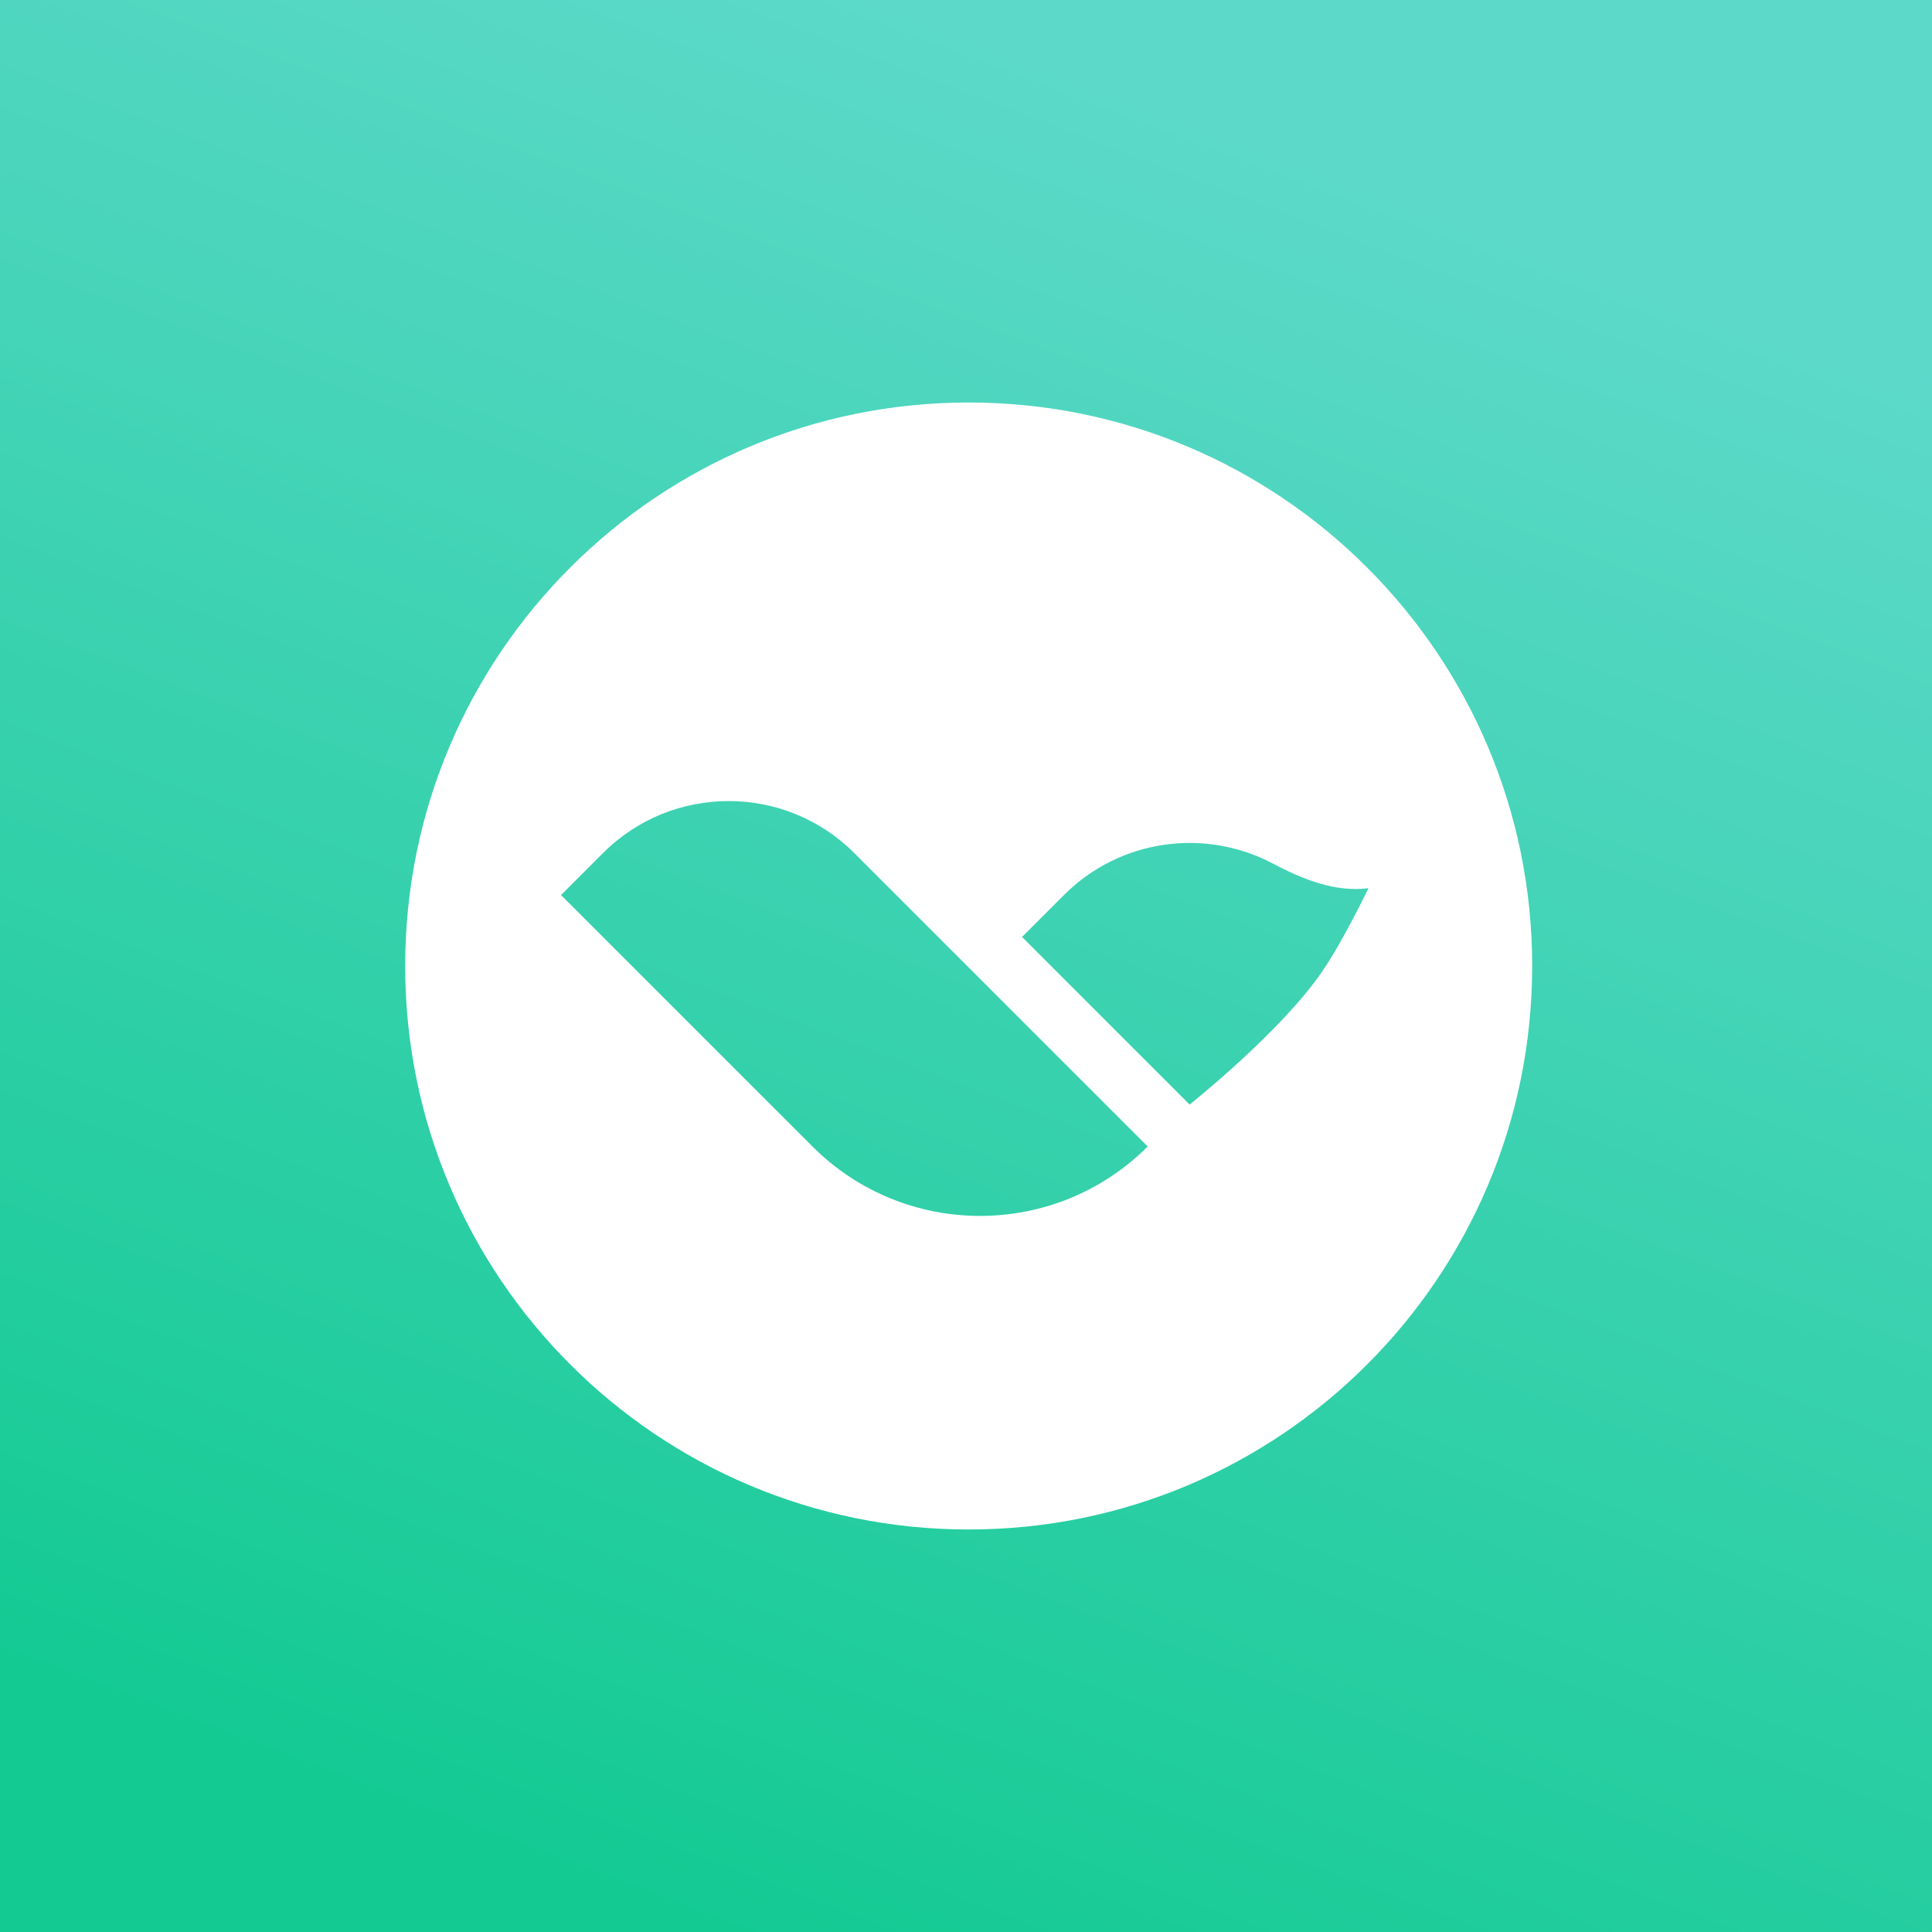
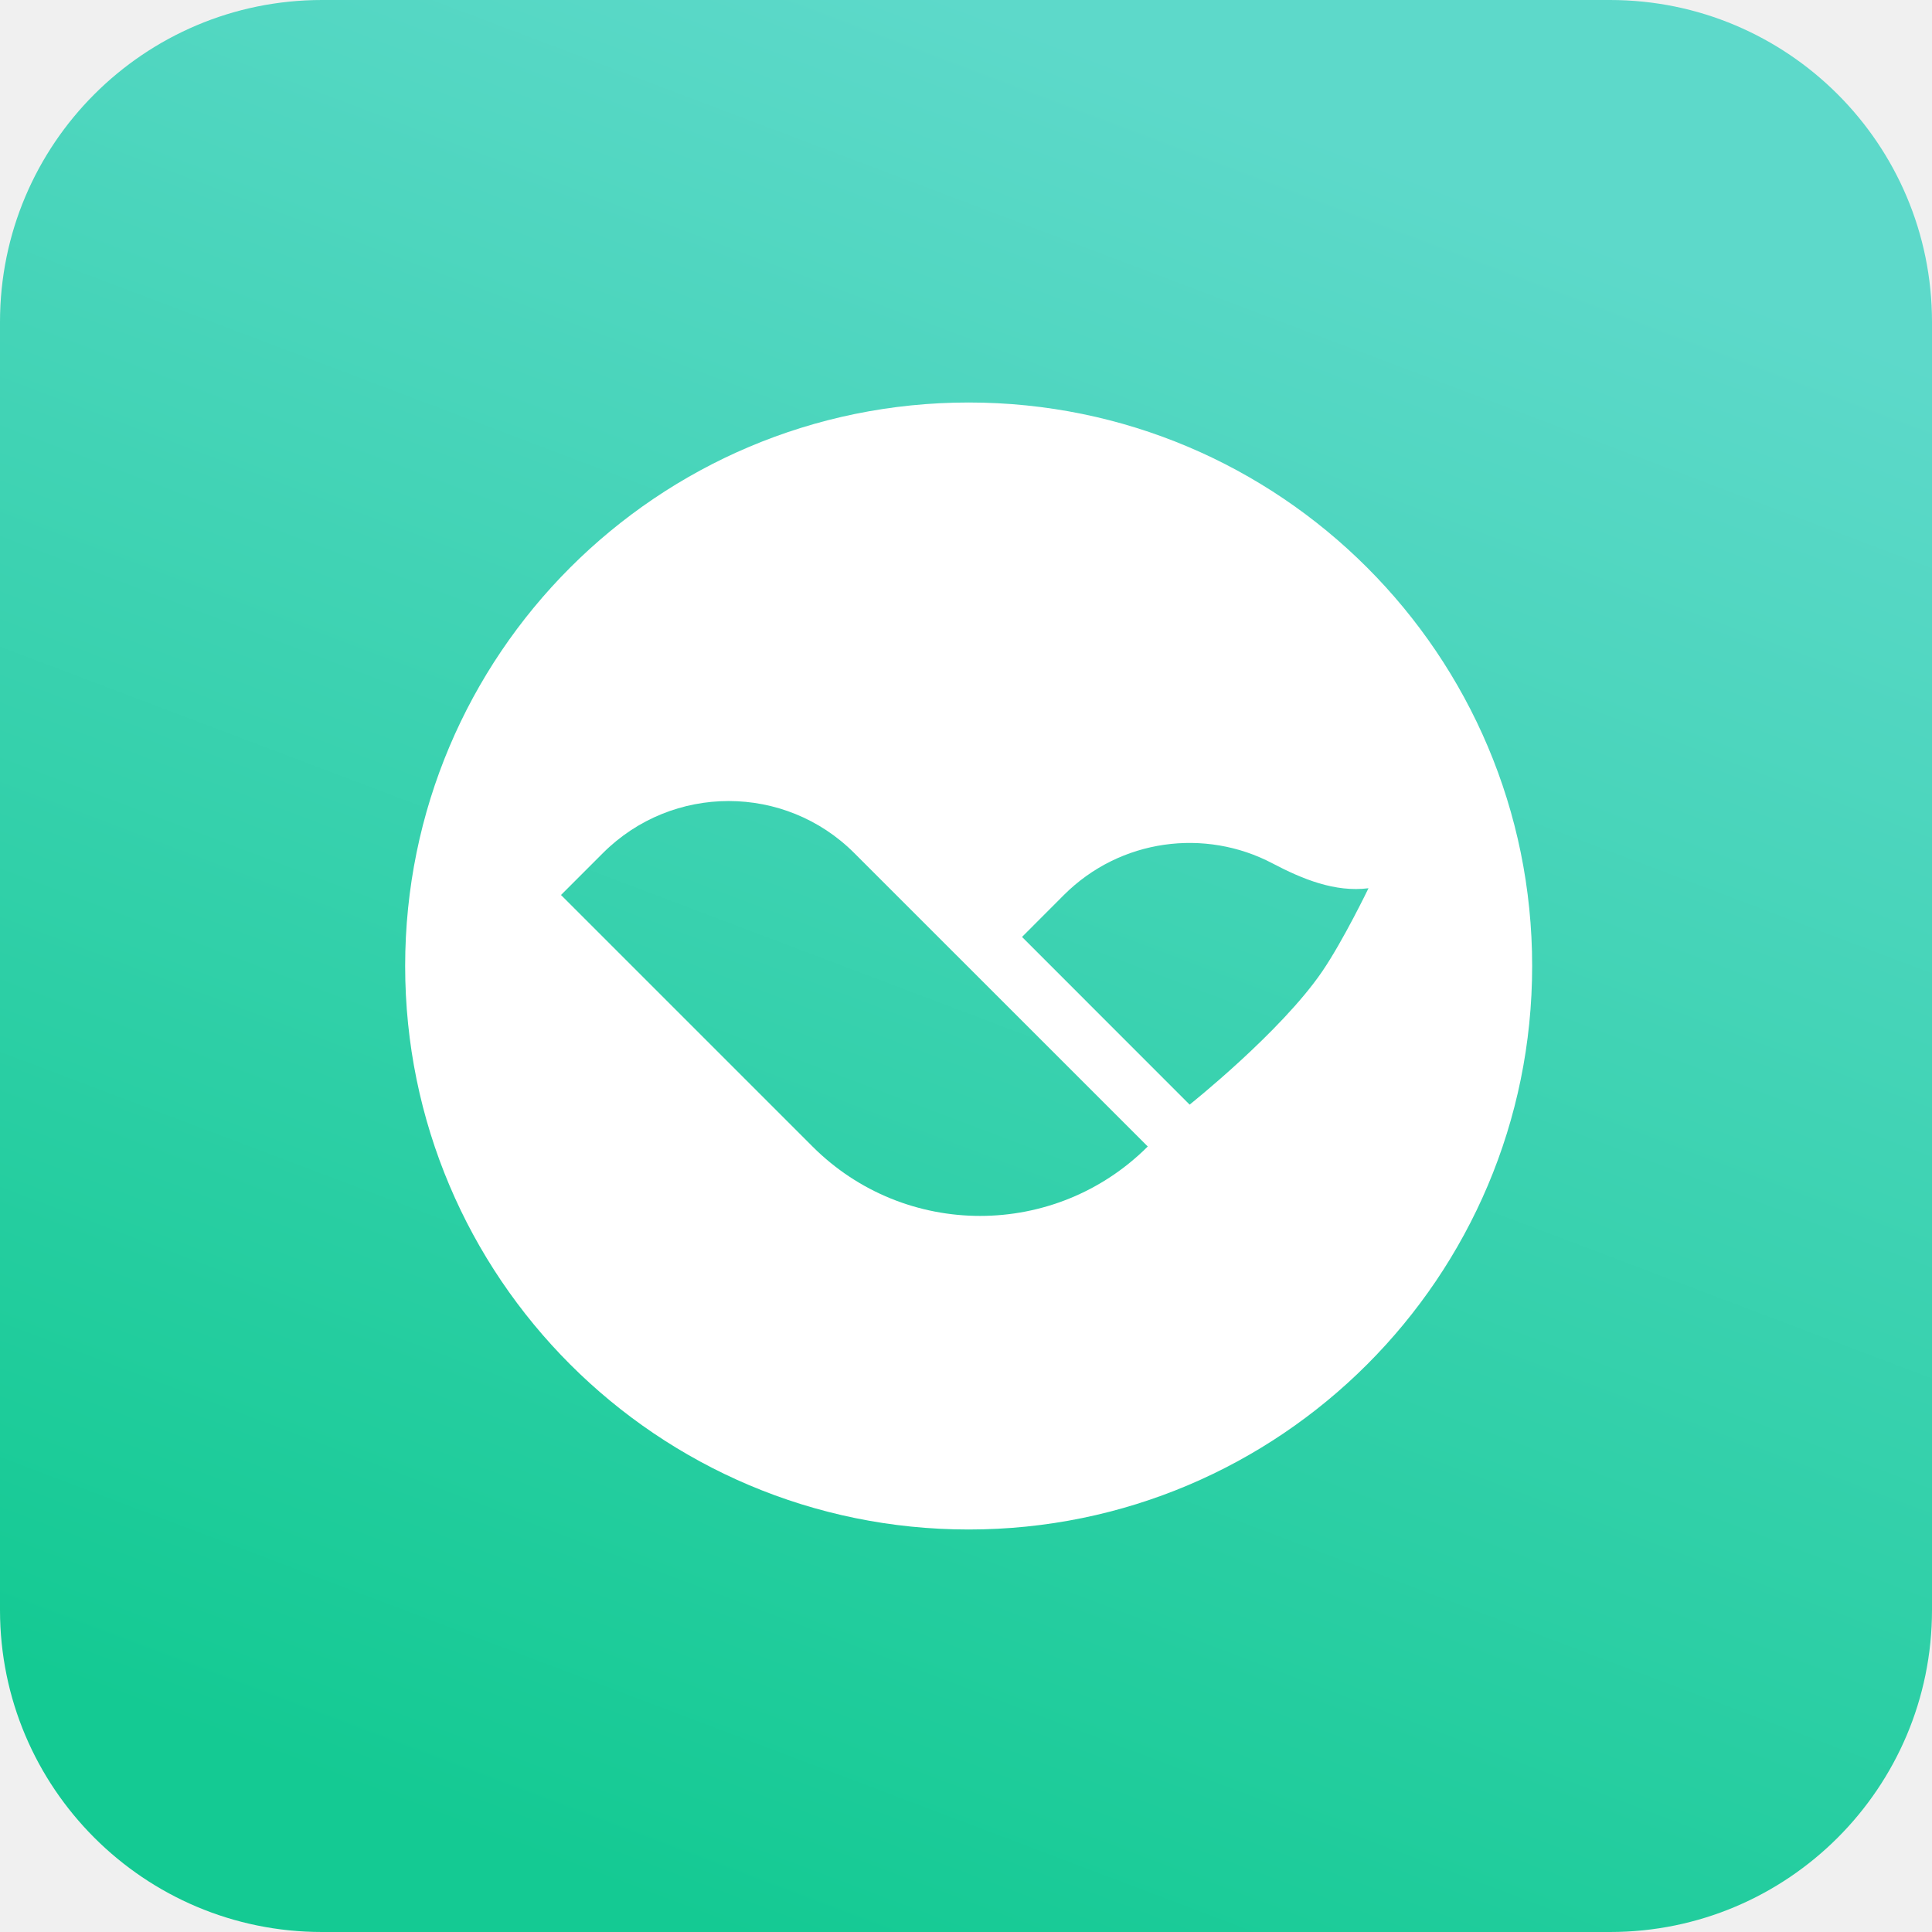
- <svg xmlns="http://www.w3.org/2000/svg" viewBox="0 0 36 36" fill="none">
-   <rect width="36" height="36" fill="url(#paint0_linear_7245_16538)" />
-   <path fill-rule="evenodd" clip-rule="evenodd" d="M18.05 7.5C12.251 7.5 7.55 12.201 7.55 18C7.55 23.799 12.251 28.5 18.05 28.5C23.849 28.5 28.55 23.799 28.55 18C28.55 12.201 23.849 7.5 18.05 7.5ZM10.454 16.678L11.235 15.897C12.528 14.603 14.626 14.603 15.92 15.897L21.386 21.363C19.661 23.088 16.864 23.088 15.139 21.363L10.454 16.678ZM19.044 17.459L19.825 16.678C20.877 15.626 22.46 15.429 23.71 16.087C24.267 16.381 24.875 16.631 25.5 16.55C25.5 16.55 25.028 17.531 24.637 18.103C23.865 19.231 22.167 20.582 22.167 20.582L19.044 17.459Z" fill="white" />
+ <svg xmlns="http://www.w3.org/2000/svg" viewBox="0 0 24 24" fill="none">
+   <rect width="24" height="24" rx="4" fill="url(#paint0_linear_31044_1914)" />
+   <path fill-rule="evenodd" clip-rule="evenodd" d="M12.033 5C8.167 5 5.033 8.134 5.033 12C5.033 15.866 8.167 19 12.033 19C15.899 19 19.033 15.866 19.033 12C19.033 8.134 15.899 5 12.033 5ZM6.969 11.118L7.489 10.598C8.352 9.735 9.751 9.735 10.613 10.598L14.258 14.242C13.107 15.392 11.243 15.392 10.093 14.242L6.969 11.118ZM12.696 11.639L13.216 11.118C13.918 10.417 14.973 10.286 15.807 10.725C16.178 10.92 16.584 11.087 17 11.034C17 11.034 16.685 11.687 16.424 12.069C15.91 12.821 14.778 13.722 14.778 13.722L12.696 11.639Z" fill="white" />
  <defs>
-     <linearGradient id="paint0_linear_7245_16538" x1="18" y1="0" x2="5.5" y2="33" gradientUnits="userSpaceOnUse">
+     <linearGradient id="paint0_linear_31044_1914" x1="12" y1="0" x2="3.667" y2="22" gradientUnits="userSpaceOnUse">
      <stop stop-color="#5DD9CA" />
      <stop offset="1" stop-color="#14CA93" />
    </linearGradient>
  </defs>
</svg>
